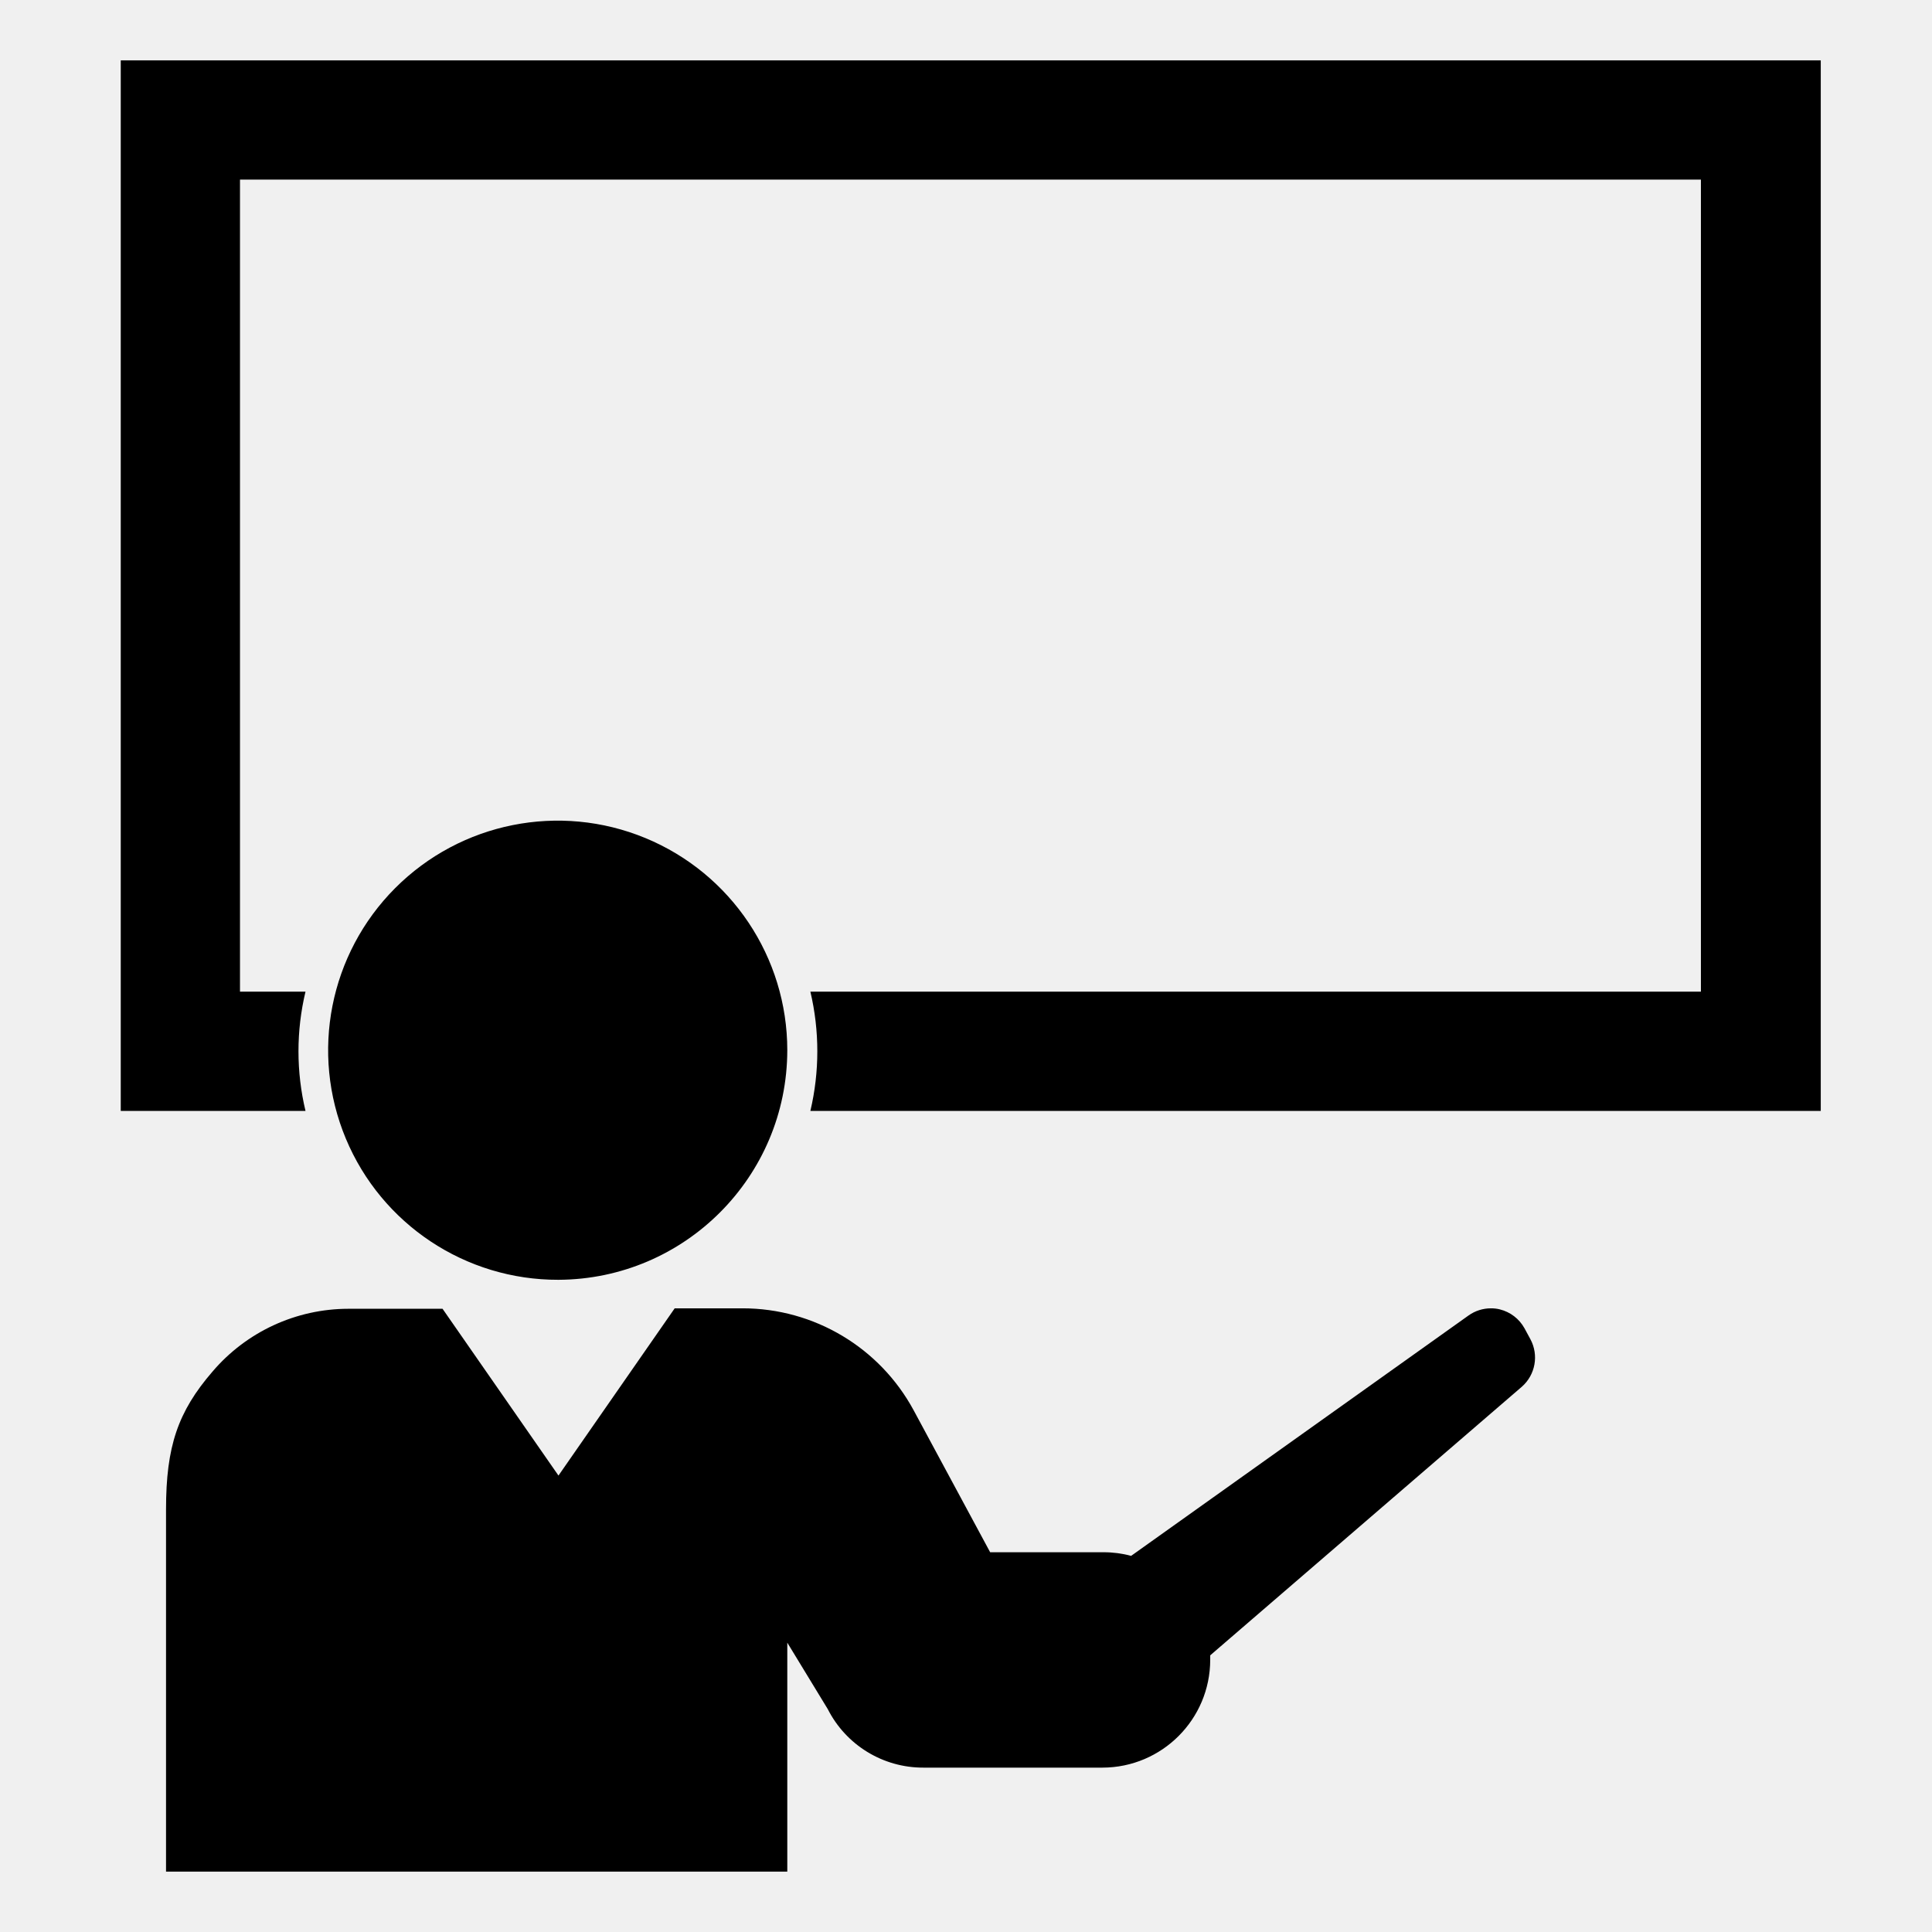
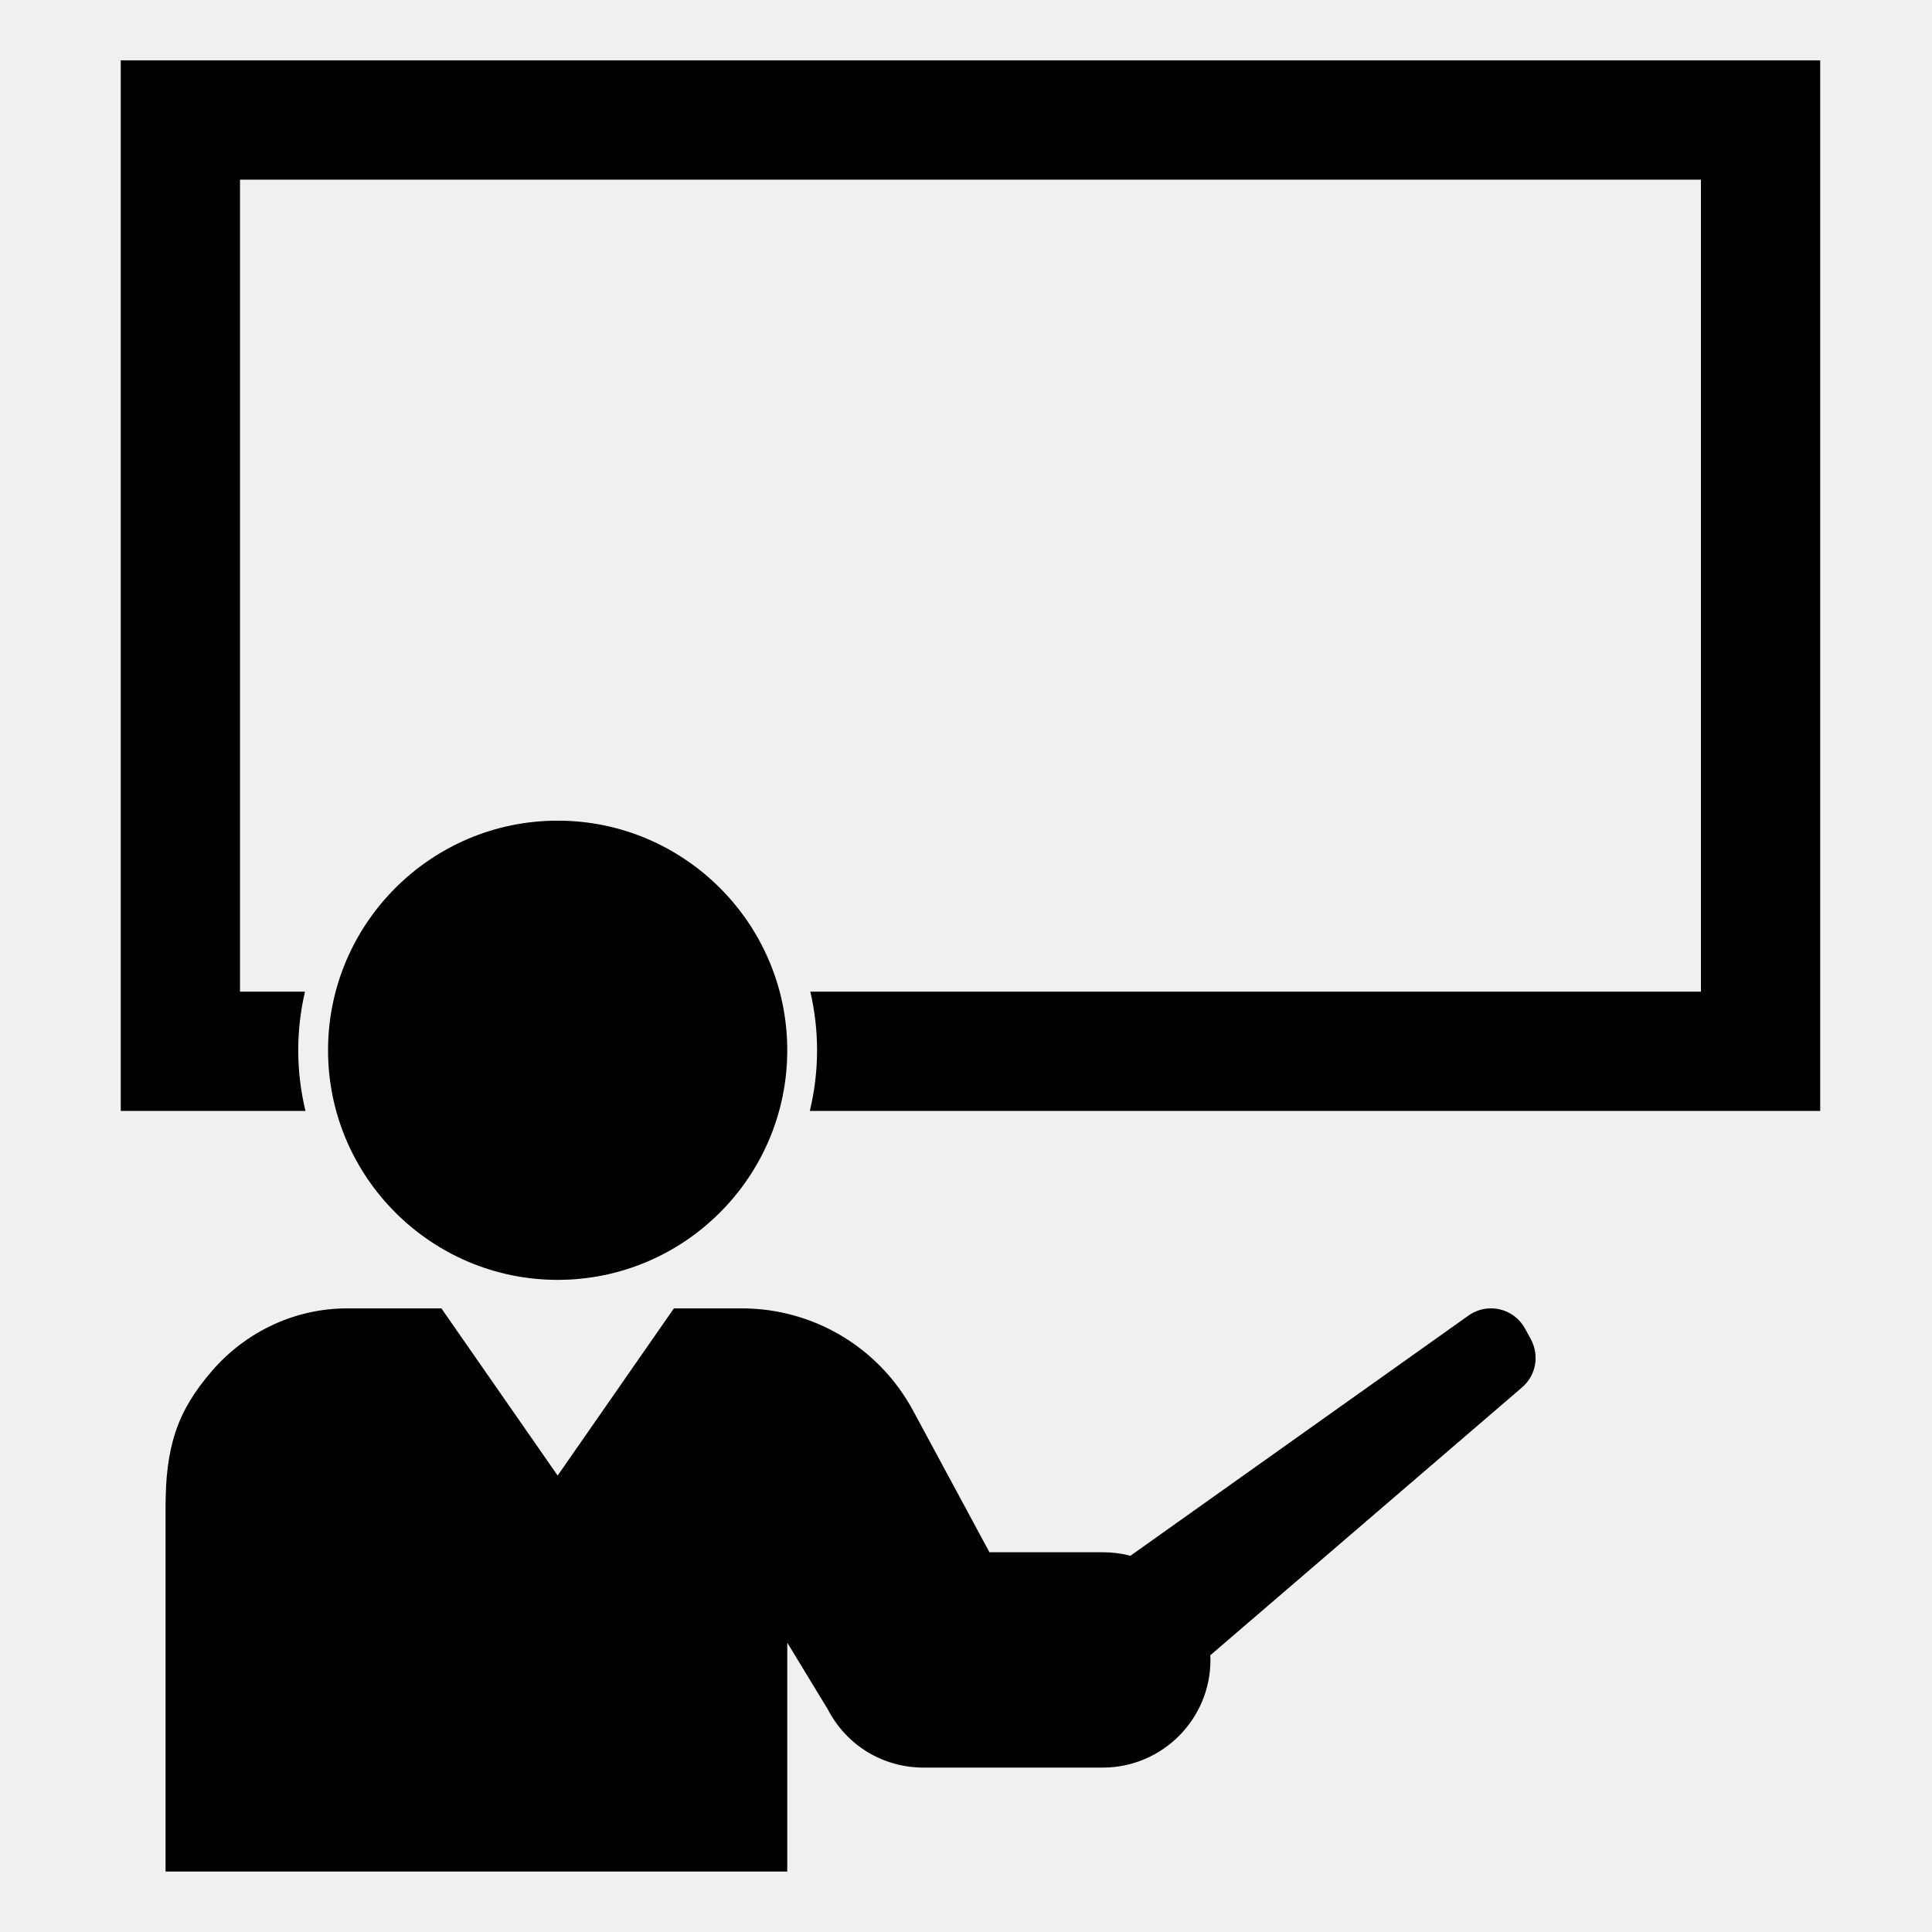
- <svg xmlns="http://www.w3.org/2000/svg" viewBox="0 0 128 128">
+ <svg xmlns="http://www.w3.org/2000/svg" xmlns:xlink="http://www.w3.org/1999/xlink" width="128px" height="128px" viewBox="0 0 128 128" version="1.1">
  <defs>
-     <mask id="a" x="10.96" y="54.37" width="90.78" height="69.63" maskUnits="userSpaceOnUse">
-       <polygon points="10.96 54.37 101.74 54.37 101.74 124 10.96 124 10.96 54.37" />
-     </mask>
+     <polygon id="path-1" points="-0 0 90.776 0 90.776 69.63 -0 69.63" />
  </defs>
-   <g>
-     <path d="M37,84.79A15.21,15.21,0,1,1,52.16,69.58,15.23,15.23,0,0,1,37,84.79ZM11,124V100c0-4.16.78-6.47,3.08-9.13a11.84,11.84,0,0,1,9-4.16h6.24L37,97.76l7.7-11.08h4.5a12.88,12.88,0,0,1,11.34,6.77l5.06,9.39h7.51a7,7,0,0,1,1.83.24L97.3,87.15a2.55,2.55,0,0,1,1.48-.47,2.38,2.38,0,0,1,.59.07A2.57,2.57,0,0,1,101,88l.39.72a2.57,2.57,0,0,1-.57,3.16L80.18,109.67c0,.1,0,.2,0,.3a7.15,7.15,0,0,1-7.14,7.14H61.18a7.08,7.08,0,0,1-6.34-3.88l-2.68-4.4V124Z" />
+   <g id="Graphic-elements-/-Icons-/-Flat-icons-/-Generic-/-Conference" stroke="none" stroke-width="1" fill="none" fill-rule="evenodd">
+     <g id="Group-6" transform="translate(8, 4)">
+       <g id="Group-3" transform="translate(2.962963, 50.37037)">
+         <mask id="mask-2" fill="white">
+           <use xlink:href="#path-1" />
+         </mask>
+         <g id="Clip-2" />
+         <path d="M25.983,30.424 C17.595,30.424 10.771,23.6 10.771,15.212 C10.771,6.824 17.595,0 25.983,0 C34.371,0 41.195,6.824 41.195,15.212 C41.195,23.6 34.371,30.424 25.983,30.424 L25.983,30.424 Z M-0,69.63 L-0,45.6 C-0,41.437 0.776,39.132 3.074,36.465 C5.35,33.826 8.616,32.313 12.035,32.313 L18.281,32.313 L25.983,43.39 L33.684,32.313 L38.185,32.313 C42.929,32.313 47.275,34.905 49.527,39.08 L54.59,48.47 L62.099,48.47 C62.729,48.47 63.341,48.548 63.928,48.705 L86.336,32.783 C86.778,32.473 87.287,32.312 87.817,32.312 C88.013,32.312 88.21,32.335 88.403,32.38 C89.106,32.538 89.717,33.003 90.073,33.648 L90.468,34.372 C91.039,35.451 90.798,36.744 89.892,37.535 L69.218,55.299 C69.228,55.395 69.233,55.496 69.233,55.604 C69.233,59.537 66.032,62.737 62.099,62.737 L50.218,62.737 C47.529,62.737 45.106,61.256 43.873,58.864 L41.195,54.46 L41.195,69.63 L-0,69.63 Z" id="Fill-1" fill="#000000" mask="url(#mask-2)" />
+       </g>
+       <path d="M0,0 L0,69.602 L12.238,69.602 C11.927,68.312 11.759,66.966 11.759,65.582 C11.759,64.247 11.916,62.95 12.205,61.701 L7.901,61.701 L7.901,7.901 L104.691,7.901 L104.691,61.701 L65.76,61.701 L47.901,61.701 L45.686,61.701 C45.975,62.95 46.133,64.247 46.133,65.582 C46.133,66.966 45.964,68.312 45.653,69.602 L47.901,69.602 L65.76,69.602 L112.593,69.602 L112.593,0 L0,0 Z" id="Fill-4" fill="#000000" />
+     </g>
  </g>
-   <path d="M8,4V73.6H20.24a17,17,0,0,1,0-7.9H15.9V11.9h96.79V65.7h-59a17.2,17.2,0,0,1,0,7.9h66.94V4Z" />
</svg>
